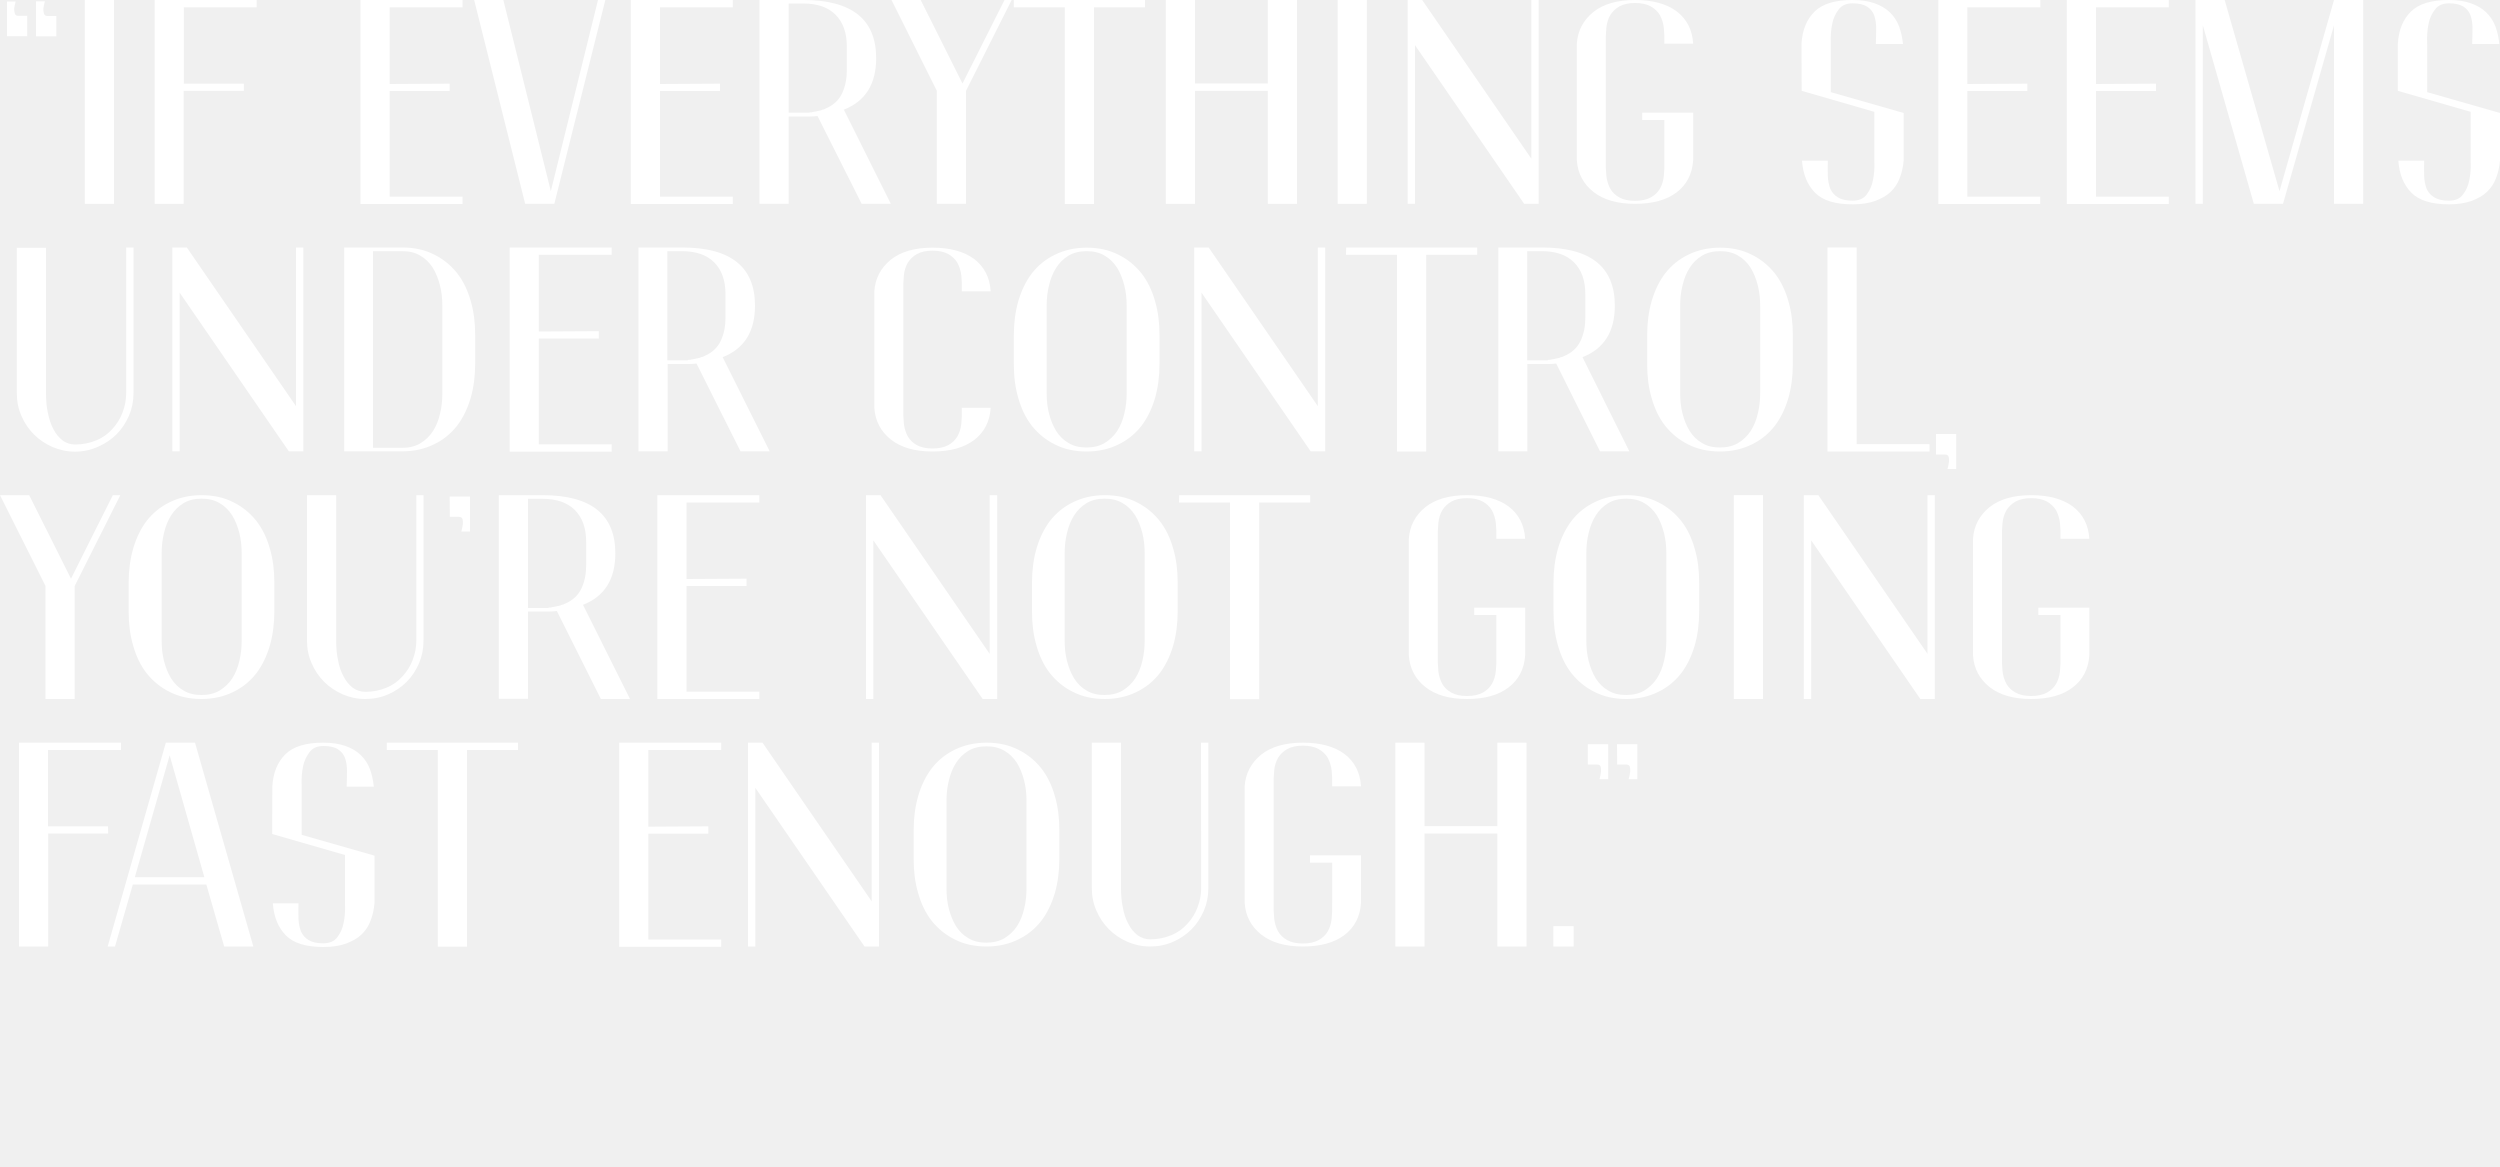
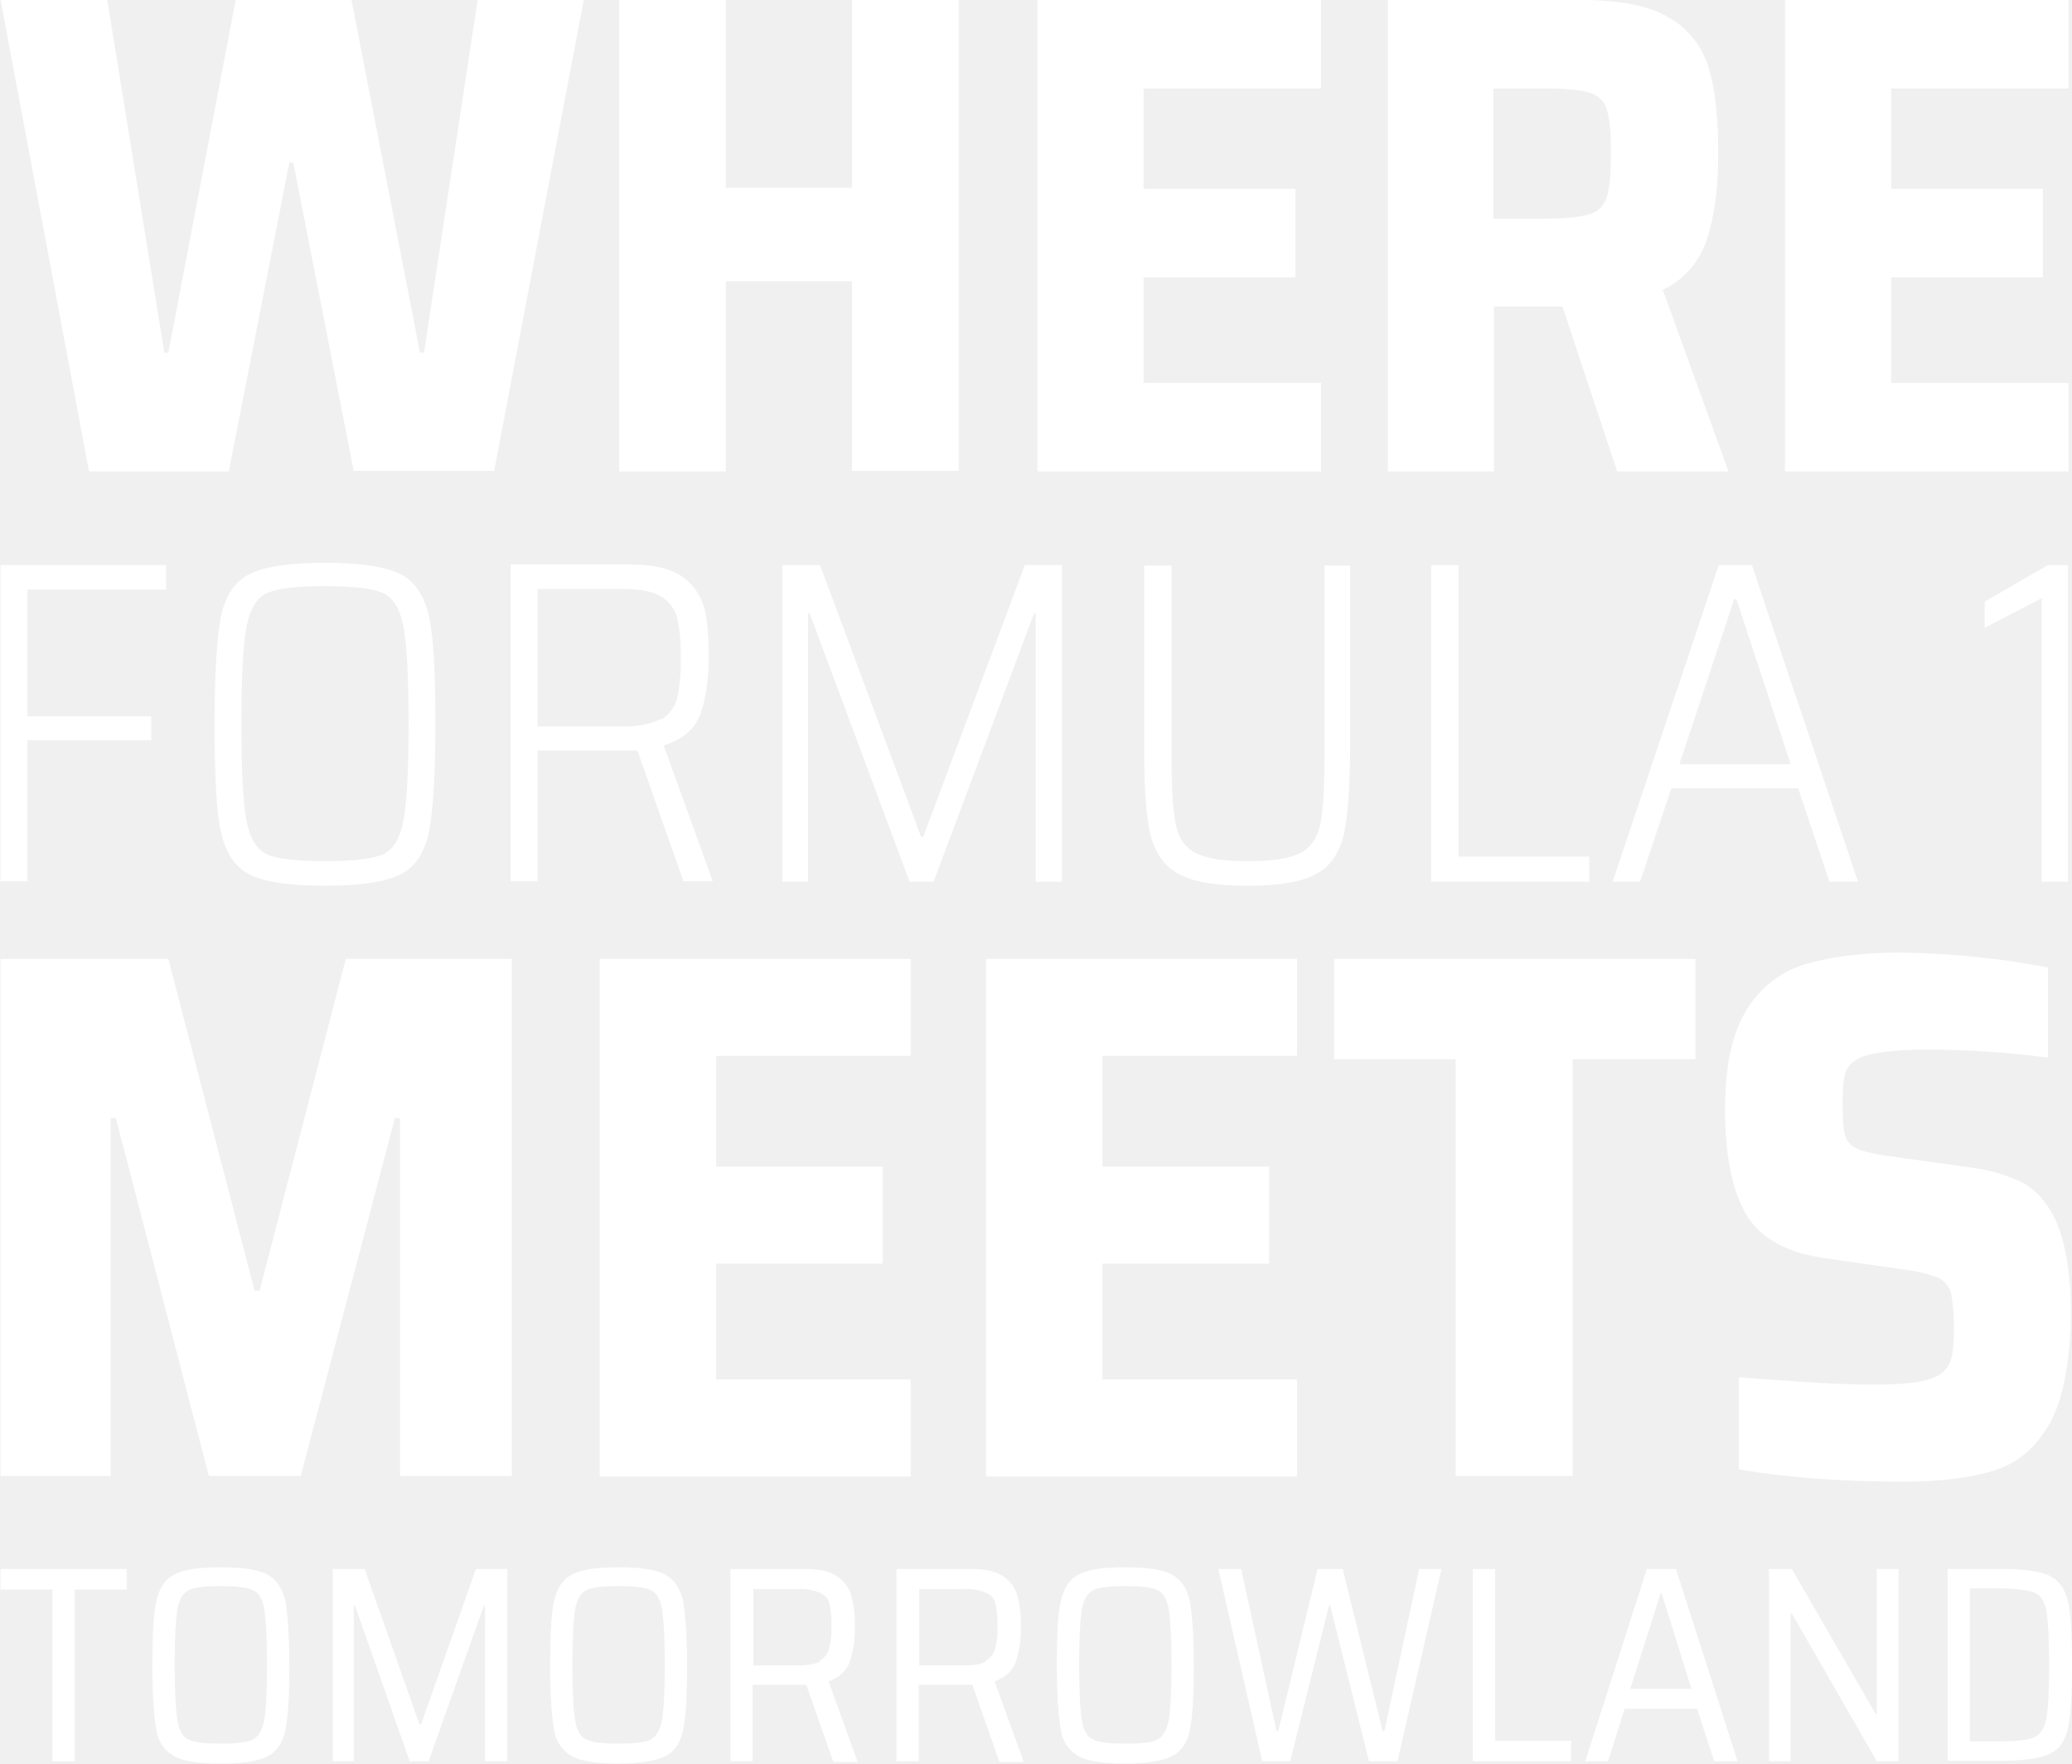
- <svg xmlns="http://www.w3.org/2000/svg" version="1.1" id="Layer_1" x="0px" y="0px" viewBox="0 0 1500 700" style="enable-background:new 0 0 1500 700;" xml:space="preserve">
-   <style type="text/css">
- 	.st0{enable-background:new    ;}
- 	.st1{fill:#FFFFFF;}
- </style>
-   <g>
-     <g class="st0">
-       <path class="st1" d="M4.2,0.9h5.2C9,2.5,8.6,3.9,8.5,5.2c0,1.1,0.1,2.1,0.4,2.9c0.3,1,1,1.4,2.2,1.4h5.2v12.2H4.2V0.9z M26.9,0.9    C26.5,2.5,26.1,4,26,5.3c0,1.1,0.1,2.1,0.4,2.9c0.3,1,1,1.4,2.2,1.4h5.2v12.2H21.6v-21h5.3V0.9z" />
-       <path class="st1" d="M68.4,0v122.3H50.9V0H68.4z" />
-       <path class="st1" d="M146.2,54.5h-36v67.8H92.8V0H154v4.4h-43.7v45.8h36v4.4h-0.1V54.5z" />
-       <path class="st1" d="M233.8,4.4v46l36-0.2v4.4h-36V118h43.7v4.4h-61.2V0h61.2v4.4H233.8z" />
-       <path class="st1" d="M284.5,0H302l28.5,114.7L358.8,0h4.4l-30.6,122.3h-17.5L284.5,0z" />
-       <path class="st1" d="M396,4.4v46l36-0.2v4.4h-36V118h43.7v4.4h-61.2V0h61.2v4.4H396z" />
-       <path class="st1" d="M490.5,69.6c-1.4,0.2-2.8,0.3-4.3,0.3c-1.4,0-2.8,0-4.3,0h-8.7v52.4h-17.5V0H482c29.2,0,43.7,11.7,43.7,34.9    c0,15.5-6.4,25.8-19.4,30.9l28.2,56.5H517L490.5,69.6z M485.5,67.6c0.1,0,0.2,0,0.2-0.1c0.1-0.1,0.1-0.1,0.2-0.1h1.2    c0.1-0.1,0.3-0.2,0.5-0.2c1.4-0.2,2.5-0.4,3.5-0.7h0.3c0.2-0.1,0.5-0.2,0.9-0.2c0.3-0.1,0.7-0.2,0.9-0.4c0.2-0.1,0.5-0.2,0.9-0.2    c0.3-0.1,0.7-0.2,0.9-0.4c4.9-2,8.3-5.1,10.3-9.4s2.8-9,2.8-13.8V28c0-8.4-2.3-14.7-6.8-19.2s-11-6.7-19.4-6.7h-8.7v65.5h8.7h1.7    h0.5H485.5z" />
-       <path class="st1" d="M607,0l-27.4,54.5v67.8h-17.5V54.5L534.9,0h17.5l25.1,50.1L602.7,0H607z" />
-       <path class="st1" d="M608.3,0H687v4.4h-30.6v118h-17.5V4.4h-30.6L608.3,0L608.3,0z" />
-       <path class="st1" d="M760.7,0h17.5v122.3h-17.5V54.5H717v67.8h-17.5V0H717v50.1h43.7V0z" />
-       <path class="st1" d="M820.1,0v122.3h-17.5V0H820.1z" />
-       <path class="st1" d="M923.2,0v122.3h-8.7L849,27.1v95.2h-4.4V0h8.7l65.5,95.2V0H923.2z" />
-       <path class="st1" d="M981,122.3c-10.6,0-18.9-2.4-25-7.2c-6-4.8-9.4-11.1-9.9-19V26.2c0.5-7.8,3.9-14.1,9.9-19    c6-4.8,14.4-7.2,25-7.2s18.9,2.3,25,6.8c6,4.6,9.4,11,9.9,19.4h-17.3c0.1-3.3,0-6.3-0.3-9.4c-0.3-2.9-1.2-5.6-2.4-7.8    c-1.3-2.2-3.2-3.9-5.5-5.2c-2.4-1.3-5.5-2-9.4-2c-3.8,0-6.9,0.7-9.3,2c-2.3,1.3-4.2,3.1-5.5,5.2c-1.3,2.2-2.1,4.8-2.4,7.8    s-0.4,6.1-0.3,9.4v69.9c-0.1,3.3,0,6.3,0.3,9.4c0.3,2.9,1.2,5.6,2.4,7.8c1.3,2.2,3.1,3.9,5.5,5.2c2.3,1.3,5.5,2,9.3,2s7-0.7,9.4-2    s4.3-3.1,5.5-5.2c1.3-2.2,2.1-4.8,2.4-7.8s0.4-6.1,0.3-9.4V72h-13.3v-4.4h30.6v28.5c-0.5,8.3-3.9,14.7-9.9,19.3    C1000,120,991.6,122.3,981,122.3z" />
-       <path class="st1" d="M1080.9,26.2c0.5-8.3,3.2-14.7,7.9-19.3c4.7-4.6,12.2-6.9,22.7-6.9c5.2,0,9.7,0.7,13.3,2    c3.7,1.3,6.7,3.1,9.1,5.4s4.2,5,5.5,8.3c1.2,3.3,2,6.8,2.4,10.7h-16.3c0.1-3.3,0.2-6.3,0.2-9.4c0-2.9-0.4-5.6-1.2-7.8    c-0.8-2.2-2.2-3.9-4.2-5.2s-4.9-2-8.7-2c-3.7,0-6.6,1.2-8.4,3.7c-1.9,2.5-3.2,5.2-3.8,8.3c-0.8,3.6-1.1,7.6-0.9,12.2v29.1    l43.7,12.5v28.4c-0.3,3.8-1.1,7.4-2.4,10.7c-1.2,3.3-3.1,6-5.5,8.3s-5.6,4-9.3,5.4c-3.7,1.3-8.2,2-13.4,2c-10.5,0-18-2.3-22.6-7    s-7.2-11-7.8-19.2h15.5c-0.1,3.3-0.1,6.3,0,9.3c0.1,2.9,0.7,5.5,1.5,7.6c1,2.2,2.4,3.8,4.5,5.1c2.1,1.3,5,2,8.8,2s6.7-1.2,8.5-3.7    c1.9-2.5,3.1-5.2,3.7-8.3c0.8-3.5,1.1-7.4,0.9-11.9V67.1L1081,54.5L1080.9,26.2L1080.9,26.2z" />
-       <path class="st1" d="M1180.4,4.4v46l36-0.2v4.4h-36V118h43.7v4.4H1163V0h61.2v4.4H1180.4z" />
-       <path class="st1" d="M1257.6,4.4v46l36-0.2v4.4h-36V118h43.7v4.4h-61.2V0h61.2v4.4H1257.6z" />
-       <path class="st1" d="M1369.8,122.3h-17.5l-30.6-107.1v107.1h-4.4V0h17.5l32.9,114.7L1400.4,0h17.5v122.3h-17.5V15.2L1369.8,122.3z    " />
-       <path class="st1" d="M1438.7,26.2c0.5-8.3,3.2-14.7,7.9-19.3c4.7-4.6,12.2-6.9,22.7-6.9c5.2,0,9.7,0.7,13.3,2    c3.7,1.3,6.7,3.1,9.1,5.4s4.2,5,5.5,8.3c1.2,3.3,2,6.8,2.4,10.7h-16.3c0.1-3.3,0.2-6.3,0.2-9.4c0-2.9-0.4-5.6-1.2-7.8    c-0.8-2.2-2.2-3.9-4.2-5.2s-4.9-2-8.7-2c-3.7,0-6.6,1.2-8.4,3.7c-1.9,2.5-3.2,5.2-3.8,8.3c-0.8,3.6-1.1,7.6-0.9,12.2v29.1    l43.7,12.5v28.4c-0.3,3.8-1.1,7.4-2.4,10.7c-1.2,3.3-3.1,6-5.5,8.3s-5.6,4-9.3,5.4c-3.7,1.3-8.2,2-13.4,2c-10.5,0-18-2.3-22.6-7    s-7.2-11-7.8-19.2h15.5c-0.1,3.3-0.1,6.3,0,9.3c0.1,2.9,0.7,5.5,1.5,7.6c1,2.2,2.4,3.8,4.5,5.1c2.1,1.3,5,2,8.8,2s6.7-1.2,8.5-3.7    c1.9-2.5,3.1-5.2,3.7-8.3c0.8-3.5,1.1-7.4,0.9-11.9V67.1l-43.7-12.6L1438.7,26.2L1438.7,26.2z" />
+ <svg xmlns="http://www.w3.org/2000/svg" id="Group_19" data-name="Group 19" width="745.1" height="634.084" viewBox="0 0 745.1 634.084">
+   <defs>
+     <clipPath id="clip-path">
+       <rect id="Rectangle_57" data-name="Rectangle 57" width="745.1" height="634.084" fill="#fff" />
+     </clipPath>
+   </defs>
+   <path id="Path_51" data-name="Path 51" d="M.1,274.9v7.387H18.774v61.769h8.005V282.287H45.45V274.9Z" transform="translate(0.105 289.209)" fill="#fff" />
+   <g id="Group_12" data-name="Group 12">
+     <g id="Group_11" data-name="Group 11" clip-path="url(#clip-path)">
+       <path id="Path_52" data-name="Path 52" d="M34.5,342.523a12.854,12.854,0,0,1-6.361-9.439c-.821-4.515-1.436-12.312-1.436-23.188s.41-18.674,1.436-23.188,3.078-7.8,6.361-9.439c3.283-1.847,9.029-2.668,16.827-2.668s13.544.821,16.827,2.668,5.335,4.925,6.361,9.439c.821,4.515,1.436,12.312,1.436,23.188s-.41,18.674-1.436,23.188c-.821,4.514-3.078,7.8-6.361,9.439-3.283,1.847-9.029,2.668-16.827,2.668s-13.544-.821-16.827-2.668m28.318-5.951c2.052-1.026,3.283-3.283,4.1-6.772.616-3.694,1.026-10.26,1.026-20.11s-.41-16.416-1.026-20.11-2.052-5.951-4.1-6.772c-2.052-1.026-5.746-1.436-11.491-1.436s-9.439.41-11.492,1.436-3.488,3.283-4.1,6.772c-.616,3.694-1.026,10.26-1.026,20.11s.41,16.416,1.026,20.11,2.052,5.951,4.1,6.772c2.052,1.026,5.951,1.436,11.492,1.436s9.439-.41,11.491-1.436" transform="translate(28.09 288.894)" fill="#fff" />
+       <path id="Path_53" data-name="Path 53" d="M113.09,344.054V288.033h-.41l-19.9,56.021H86L66.3,288.033h-.41v56.021H58.3V274.9H69.792l19.7,55.816h.616l19.7-55.816h11.286v69.154h-8Z" transform="translate(61.335 289.209)" fill="#fff" />
+       <path id="Path_54" data-name="Path 54" d="M104.2,342.523a12.854,12.854,0,0,1-6.361-9.439c-.821-4.515-1.436-12.312-1.436-23.188s.41-18.674,1.436-23.188,3.078-7.8,6.361-9.439c3.283-1.847,9.029-2.668,16.827-2.668s13.544.821,16.827,2.668,5.335,4.925,6.361,9.439c.821,4.515,1.436,12.312,1.436,23.188s-.41,18.674-1.436,23.188c-.821,4.514-3.078,7.8-6.361,9.439s-9.029,2.668-16.827,2.668-13.544-.821-16.827-2.668m28.318-5.951c2.052-1.026,3.283-3.283,4.1-6.772.616-3.694,1.026-10.26,1.026-20.11s-.41-16.416-1.026-20.11-2.052-5.951-4.1-6.772c-2.052-1.026-5.746-1.436-11.491-1.436s-9.439.41-11.492,1.436-3.488,3.283-4.1,6.772c-.616,3.694-1.026,10.26-1.026,20.11s.41,16.416,1.026,20.11,2.052,5.951,4.1,6.772c2.052,1.026,5.951,1.436,11.492,1.436s9.439-.41,11.491-1.436" transform="translate(101.418 288.894)" fill="#fff" />
+       <path id="Path_55" data-name="Path 55" d="M164.937,344.054l-9.645-27.5H136v27.5h-8V274.9h26.677c5.13,0,9.029.821,11.7,2.668a12.315,12.315,0,0,1,5.13,6.977,41.909,41.909,0,0,1,1.231,11.286,37.447,37.447,0,0,1-1.847,12.518c-1.231,3.283-3.694,5.54-7.593,6.977l10.465,28.934h-8.619Zm-4.925-36.116a7.228,7.228,0,0,0,3.488-4.309,27.222,27.222,0,0,0,.821-8,39.332,39.332,0,0,0-.616-8,6.047,6.047,0,0,0-3.283-4.1,18.122,18.122,0,0,0-7.8-1.436H136.208v27.5h15.8c3.694,0,6.361-.41,8.208-1.436Z" transform="translate(134.663 289.209)" fill="#fff" />
+       <path id="Path_56" data-name="Path 56" d="M194.037,344.054l-9.645-27.5H165.1v27.5h-8V274.9h26.677c5.13,0,9.029.821,11.7,2.668a12.316,12.316,0,0,1,5.13,6.977,41.91,41.91,0,0,1,1.231,11.286,37.448,37.448,0,0,1-1.847,12.518c-1.231,3.283-3.694,5.54-7.593,6.977l10.465,28.934h-8.619Zm-4.925-36.116a7.228,7.228,0,0,0,3.488-4.309,27.222,27.222,0,0,0,.821-8,39.337,39.337,0,0,0-.616-8,6.047,6.047,0,0,0-3.283-4.1,18.122,18.122,0,0,0-7.8-1.436H165.308v27.5h15.8c3.694,0,6.361-.41,8.208-1.436Z" transform="translate(165.277 289.209)" fill="#fff" />
+       <path id="Path_57" data-name="Path 57" d="M193,342.523a12.854,12.854,0,0,1-6.361-9.439c-.821-4.515-1.436-12.312-1.436-23.188s.41-18.674,1.436-23.188,3.078-7.8,6.361-9.439c3.283-1.847,9.029-2.668,16.827-2.668s13.544.821,16.827,2.668,5.335,4.925,6.361,9.439c.821,4.515,1.436,12.312,1.436,23.188s-.41,18.674-1.436,23.188c-.821,4.514-3.078,7.8-6.361,9.439s-9.029,2.668-16.827,2.668-13.544-.821-16.827-2.668m28.318-5.951c2.052-1.026,3.283-3.283,4.1-6.772.616-3.694,1.026-10.26,1.026-20.11s-.41-16.416-1.026-20.11-2.052-5.951-4.1-6.772c-2.052-1.026-5.746-1.436-11.492-1.436s-9.439.41-11.491,1.436-3.489,3.283-4.1,6.772c-.616,3.694-1.026,10.26-1.026,20.11s.41,16.416,1.026,20.11,2.052,5.951,4.1,6.772c2.052,1.026,5.951,1.436,11.491,1.436s9.439-.41,11.492-1.436" transform="translate(194.84 288.894)" fill="#fff" />
+       <path id="Path_58" data-name="Path 58" d="M267.674,344.054,253.72,288.033h-.41l-13.954,56.021H229.3L213.5,274.9h8.208l12.723,58.278h.616L249.206,274.9h9.029L272.6,333.178h.616L285.732,274.9h8l-15.8,69.154h-10.26Z" transform="translate(224.613 289.209)" fill="#fff" />
+       <path id="Path_59" data-name="Path 59" d="M258.1,344.054V274.9h8v61.767H293.4v7.387Z" transform="translate(271.535 289.209)" fill="#fff" />
+       <path id="Path_60" data-name="Path 60" d="M324.176,344.054l-6.156-18.879H291.959l-5.951,18.879H277.8L299.962,274.9h10.465l22.162,69.154ZM305.3,283.724h-.41l-10.876,34.269h21.957Z" transform="translate(292.26 289.209)" fill="#fff" />
+       <path id="Path_61" data-name="Path 61" d="M348.784,344.054l-30.576-53.148h-.41v53.148H310V274.9h8.208l30.165,52.122h.41V274.9h7.8v69.154Z" transform="translate(326.136 289.209)" fill="#fff" />
+       <path id="Path_62" data-name="Path 62" d="M341.3,275.005h19.289c8.208,0,14.159.821,17.442,2.462s5.541,4.72,6.567,9.234,1.436,12.107,1.436,22.778-.41,18.263-1.436,22.778-3.078,7.593-6.567,9.234-9.234,2.462-17.442,2.462H341.3V275.005Zm18.263,61.972c6.361,0,10.671-.41,12.723-1.436,2.257-.821,3.694-3.078,4.515-6.567.616-3.488,1.026-10.055,1.026-19.494s-.41-16.006-1.026-19.495-2.257-5.746-4.515-6.567-6.566-1.436-12.723-1.436H349.3v55Z" transform="translate(359.065 289.104)" fill="#fff" />
    </g>
-     <g class="st0">
-       <path class="st1" d="M75.7,148.5h4.4v87.4c0,4.8-0.9,9.3-2.7,13.5c-1.9,4.3-4.3,8-7.4,11.1c-3.2,3.2-6.9,5.7-11.1,7.5    c-4.4,2-9,3-13.9,3c-4.8,0-9.3-1-13.5-2.8c-4.3-1.9-8-4.4-11.1-7.5c-3.2-3.2-5.7-6.9-7.5-11.1c-1.9-4.3-2.8-8.7-2.8-13.5v-87.4    h17.5v87.4c0,3.9,0.3,7.8,1.1,11.5c0.8,3.7,1.7,6.9,3.3,9.8c1.4,2.8,3.3,5.1,5.5,6.8s4.8,2.5,7.6,2.5c4.7,0,8.8-0.9,12.7-2.5    s7-3.9,9.6-6.8c2.6-2.8,4.7-6.1,6.1-9.8s2.2-7.5,2.2-11.5v-87.4l0,0V148.5z" />
-       <path class="st1" d="M182,148.5v122.3h-8.7l-65.5-95.2v95.2h-4.4V148.5h8.7l65.5,95.2v-95.2H182z" />
-       <path class="st1" d="M241.4,148.5c7.2,0,13.5,1.4,19,4.2c5.5,2.7,10,6.4,13.8,11.1c3.7,4.7,6.4,10.3,8.2,16.7    c1.9,6.4,2.7,13.2,2.7,20.4v17.5c0,7.2-0.9,14.1-2.7,20.4c-1.9,6.4-4.6,12-8.2,16.7c-3.7,4.7-8.2,8.4-13.8,11.1    c-5.5,2.7-11.8,4.2-19,4.2h-34.9V148.5H241.4z M265.4,183.5c0-4.2-0.4-8.3-1.4-12.2s-2.4-7.5-4.3-10.6c-2-3.1-4.5-5.6-7.5-7.3    c-3.1-1.9-6.8-2.7-10.9-2.7h-17.5v118h17.5c4.2,0,7.9-0.9,10.9-2.7s5.6-4.3,7.5-7.2c2-3.1,3.4-6.6,4.3-10.5    c1-3.9,1.4-8.1,1.4-12.2V183.5z" />
-       <path class="st1" d="M323.3,152.9v46l36-0.2v4.4h-36v63.5H367v4.4h-61.2V148.5H367v4.4H323.3z" />
-       <path class="st1" d="M417.9,218.1c-1.4,0.2-2.8,0.3-4.3,0.3c-1.4,0-2.8,0-4.3,0h-8.7v52.4h-17.5V148.5h26.2    c29.2,0,43.7,11.7,43.7,34.9c0,15.5-6.4,25.8-19.4,30.9l28.2,56.5h-17.5L417.9,218.1z M412.7,216.1c0.1,0,0.2,0,0.2-0.1    c0.1-0.1,0.1-0.1,0.2-0.1h1.2c0.1-0.1,0.3-0.2,0.5-0.2c1.4-0.2,2.5-0.4,3.5-0.7h0.3c0.2-0.1,0.5-0.2,0.9-0.2    c0.3-0.1,0.7-0.2,0.9-0.4c0.2-0.1,0.5-0.2,0.9-0.2c0.3-0.1,0.7-0.2,0.9-0.4c4.9-2,8.3-5.1,10.3-9.4c2-4.3,2.8-9,2.8-13.8v-14    c0-8.4-2.3-14.7-6.8-19.2s-11-6.7-19.4-6.7h-8.7v65.5h8.7h1.7h0.5h1.3v-0.1H412.7z" />
-       <path class="st1" d="M559.5,270.9c-10.6,0-18.9-2.4-25-7.2c-6-4.8-9.4-11.1-9.9-19v-69.9c0.5-7.8,3.9-14.1,9.9-19    c6-4.8,14.4-7.2,25-7.2s18.9,2.3,25,6.8c6,4.6,9.4,11,9.9,19.4h-17.3c0.1-3.3,0-6.3-0.3-9.4c-0.3-2.9-1.2-5.6-2.4-7.8    c-1.3-2.2-3.2-3.9-5.5-5.2c-2.4-1.3-5.5-2-9.4-2c-3.8,0-6.9,0.7-9.3,2c-2.3,1.3-4.2,3.1-5.5,5.2c-1.3,2.2-2.1,4.8-2.4,7.8    c-0.3,2.9-0.4,6.1-0.3,9.4v69.9c-0.1,3.3,0,6.3,0.3,9.4c0.3,2.9,1.2,5.6,2.4,7.8c1.3,2.2,3.1,3.9,5.5,5.2c2.3,1.3,5.5,2,9.3,2    s7-0.7,9.4-2s4.3-3.1,5.5-5.2c1.3-2.2,2.1-4.8,2.4-7.8c0.3-2.9,0.4-6.1,0.3-9.4h17.3c-0.5,8.3-3.9,14.7-9.9,19.3    C578.4,268.6,570.1,270.9,559.5,270.9z" />
-       <path class="st1" d="M608.3,201c0-7.2,0.9-14.1,2.7-20.4c1.9-6.4,4.6-12,8.2-16.7c3.7-4.7,8.2-8.4,13.8-11.1    c5.5-2.7,11.8-4.2,19-4.2s13.5,1.4,19,4.2c5.5,2.7,10,6.4,13.8,11.1c3.7,4.7,6.4,10.3,8.2,16.7c1.9,6.4,2.7,13.2,2.7,20.4v17.5    c0,7.2-0.9,14.1-2.7,20.4c-1.9,6.4-4.6,12-8.2,16.7c-3.7,4.7-8.2,8.4-13.8,11.1c-5.5,2.7-11.8,4.2-19,4.2s-13.5-1.4-19-4.2    c-5.5-2.7-10-6.4-13.8-11.1c-3.7-4.7-6.4-10.3-8.2-16.7c-1.9-6.4-2.7-13.2-2.7-20.4V201z M628,235.9c0,4.2,0.4,8.3,1.4,12.2    s2.4,7.4,4.3,10.5c2,3.1,4.4,5.5,7.4,7.2c3.1,1.9,6.7,2.7,10.8,2.7s7.9-0.9,10.9-2.7s5.6-4.3,7.5-7.2c2-3.1,3.4-6.6,4.3-10.5    c1-3.9,1.4-8.1,1.4-12.2v-52.4c0-4.2-0.4-8.3-1.4-12.2s-2.4-7.5-4.3-10.6c-2-3.1-4.5-5.6-7.5-7.3c-3.1-1.9-6.8-2.7-10.9-2.7    s-7.8,0.9-10.8,2.7c-3.1,1.9-5.5,4.3-7.4,7.3c-2,3.1-3.4,6.7-4.3,10.6c-1,3.9-1.4,8.1-1.4,12.2V235.9z" />
-       <path class="st1" d="M795.1,148.5v122.3h-8.7l-65.5-95.2v95.2h-4.4V148.5h8.7l65.5,95.2v-95.2H795.1z" />
-       <path class="st1" d="M807.7,148.5h78.6v4.4h-30.6v118h-17.5v-118h-30.6L807.7,148.5L807.7,148.5z" />
-       <path class="st1" d="M933.7,218.1c-1.4,0.2-2.8,0.3-4.3,0.3s-2.8,0-4.3,0h-8.7v52.4H899V148.5h26.2c29.2,0,43.7,11.7,43.7,34.9    c0,15.5-6.4,25.8-19.4,30.9l28.1,56.5H960L933.7,218.1z M928.6,216.1c0.1,0,0.2,0,0.2-0.1c0.1-0.1,0.1-0.1,0.2-0.1h1.2    c0.1-0.1,0.3-0.2,0.5-0.2c1.4-0.2,2.5-0.4,3.5-0.7h0.3c0.2-0.1,0.5-0.2,0.9-0.2c0.3-0.1,0.7-0.2,0.9-0.4c0.2-0.1,0.5-0.2,0.9-0.2    c0.3-0.1,0.7-0.2,0.9-0.4c4.9-2,8.3-5.1,10.3-9.4c2-4.3,2.8-9,2.8-13.8v-14c0-8.4-2.3-14.7-6.8-19.2s-11-6.7-19.4-6.7h-8.7v65.5    h8.7h1.7h0.5h1.3L928.6,216.1L928.6,216.1z" />
-       <path class="st1" d="M988.3,201c0-7.2,0.9-14.1,2.7-20.4c1.9-6.4,4.6-12,8.2-16.7c3.7-4.7,8.2-8.4,13.8-11.1    c5.5-2.7,11.8-4.2,19-4.2s13.5,1.4,19,4.2c5.5,2.7,10,6.4,13.8,11.1c3.7,4.7,6.4,10.3,8.2,16.7c1.9,6.4,2.7,13.2,2.7,20.4v17.5    c0,7.2-0.9,14.1-2.7,20.4c-1.9,6.4-4.6,12-8.2,16.7c-3.7,4.7-8.2,8.4-13.8,11.1c-5.5,2.7-11.8,4.2-19,4.2s-13.5-1.4-19-4.2    c-5.5-2.7-10-6.4-13.8-11.1c-3.7-4.7-6.4-10.3-8.2-16.7c-1.9-6.4-2.7-13.2-2.7-20.4V201z M1008.1,235.9c0,4.2,0.4,8.3,1.4,12.2    s2.4,7.4,4.3,10.5c2,3.1,4.4,5.5,7.4,7.2c3.1,1.9,6.7,2.7,10.8,2.7s7.9-0.9,10.9-2.7s5.6-4.3,7.5-7.2c2-3.1,3.4-6.6,4.3-10.5    c1-3.9,1.4-8.1,1.4-12.2v-52.4c0-4.2-0.4-8.3-1.4-12.2s-2.4-7.5-4.3-10.6c-2-3.1-4.5-5.6-7.5-7.3c-3.1-1.9-6.8-2.7-10.9-2.7    s-7.8,0.9-10.8,2.7c-3.1,1.9-5.5,4.3-7.4,7.3c-2,3.1-3.4,6.7-4.3,10.6c-1,3.9-1.4,8.1-1.4,12.2V235.9z" />
-       <path class="st1" d="M1096.5,270.9V148.5h17.5v118h43.7v4.4H1096.5z" />
-       <path class="st1" d="M1161.5,260.4h12.2v21h-5.2c0.4-1.6,0.8-3.1,0.9-4.4c0.1-1.1,0-2.1-0.2-2.9c-0.3-1-1.1-1.4-2.4-1.4h-5.2    v-12.3H1161.5z" />
+   </g>
+   <path id="Path_63" data-name="Path 63" d="M124.249,168,93.265,287.224H91.418L60.43,168H.1V353.916H39.706V225.252h1.847L75,353.916H108.04L141.9,225.252h1.847V353.916h40.222V168Z" transform="translate(0.105 176.744)" fill="#fff" />
+   <path id="Path_64" data-name="Path 64" d="M105.1,353.916V168H216.937v34.885H146.962v39.81h59.92V277.58h-59.92v41.657h69.975v34.885H105.1Z" transform="translate(110.571 176.745)" fill="#fff" />
+   <path id="Path_65" data-name="Path 65" d="M172.8,353.916V168H284.637v34.885H214.662v39.81h59.92V277.58h-59.92v41.657h69.975v34.885H172.8Z" transform="translate(181.795 176.745)" fill="#fff" />
+   <path id="Path_66" data-name="Path 66" d="M277.509,353.916v-149.8H233.8V168H363.695v36.116H319.576v149.8Z" transform="translate(245.97 176.745)" fill="#fff" />
+   <g id="Group_14" data-name="Group 14">
+     <g id="Group_13" data-name="Group 13" clip-path="url(#clip-path)">
+       <path id="Path_67" data-name="Path 67" d="M307.225,352.611V319.573c22.367,1.847,38.168,2.668,47.608,2.668s13.133-.41,17.237-1.026c4.1-.821,7.182-2.052,8.824-3.694a11.129,11.129,0,0,0,3.078-5.951,61.9,61.9,0,0,0,.616-10.055,65.712,65.712,0,0,0-1.026-12.312,8.961,8.961,0,0,0-4.514-5.335,47.936,47.936,0,0,0-11.492-2.873l-29.96-4.309c-13.749-2.052-22.983-7.387-27.908-16.006s-7.387-21.136-7.387-37.347,2.668-27.7,7.8-35.911A36.968,36.968,0,0,1,331.439,171c9.029-2.668,20.52-4.1,34.269-4.1a307.633,307.633,0,0,1,52.738,5.335v32.422a344.512,344.512,0,0,0-43.3-2.873c-12.723,0-21.957,1.231-25.651,3.694a8.2,8.2,0,0,0-4.1,5.335c-.616,2.257-.821,5.746-.821,10.465s.205,8.824.821,11.081a7.247,7.247,0,0,0,3.694,4.72c1.847,1.026,5.13,1.847,9.85,2.668l32.217,4.515a58.685,58.685,0,0,1,18.058,5.335q7.08,3.694,11.7,12.928c3.694,8,5.746,19.289,5.746,34.064s-2.462,30.37-7.387,39.194-11.491,14.57-19.9,17.237-19.289,4.1-32.833,4.1c-22.573,0-42.477-1.436-59.715-4.515Z" transform="translate(318.035 175.587)" fill="#fff" />
    </g>
-     <g class="st0">
-       <path class="st1" d="M72.2,297.1l-27.4,54.5v67.8H27.3v-67.8L0,297.1h17.5l25.1,50.1l25.1-50.1H72.2z" />
-       <path class="st1" d="M77.2,349.5c0-7.2,0.9-14.1,2.7-20.4c1.9-6.4,4.6-12,8.2-16.7c3.7-4.7,8.2-8.4,13.8-11.1    c5.5-2.7,11.8-4.2,19-4.2s13.5,1.4,19,4.2c5.5,2.7,10,6.4,13.8,11.1c3.7,4.7,6.4,10.3,8.2,16.7c1.9,6.4,2.7,13.2,2.7,20.4V367    c0,7.2-0.9,14.1-2.7,20.4c-1.9,6.4-4.6,12-8.2,16.7c-3.7,4.7-8.2,8.4-13.8,11.1c-5.5,2.7-11.8,4.2-19,4.2s-13.5-1.4-19-4.2    c-5.5-2.7-10-6.4-13.8-11.1c-3.7-4.7-6.4-10.3-8.2-16.7c-1.9-6.4-2.7-13.2-2.7-20.4V349.5z M97,384.4c0,4.2,0.4,8.3,1.4,12.2    s2.4,7.4,4.3,10.5c2,3.1,4.4,5.5,7.4,7.2c3.1,1.9,6.7,2.7,10.8,2.7c4.2,0,7.9-0.9,10.9-2.7c3.1-1.9,5.6-4.3,7.5-7.2    c2-3.1,3.4-6.6,4.3-10.5c1-3.9,1.4-8.1,1.4-12.2V332c0-4.2-0.4-8.3-1.4-12.2c-1-3.9-2.4-7.5-4.3-10.6c-2-3.1-4.5-5.6-7.5-7.3    c-3.1-1.9-6.8-2.7-10.9-2.7c-4.2,0-7.8,0.9-10.8,2.7c-3.1,1.9-5.5,4.3-7.4,7.3c-2,3.1-3.4,6.7-4.3,10.6c-1,3.9-1.4,8.1-1.4,12.2    C97,332,97,384.4,97,384.4z" />
-       <path class="st1" d="M249.7,297.1h4.4v87.4c0,4.8-0.9,9.3-2.7,13.5s-4.3,8-7.4,11.1c-3.2,3.2-6.9,5.7-11.1,7.5    c-4.3,1.9-8.8,2.8-13.8,2.8c-4.8,0-9.3-1-13.5-2.8c-4.3-1.9-8-4.4-11.1-7.5c-3.2-3.2-5.7-6.9-7.5-11.1c-1.9-4.3-2.8-8.7-2.8-13.5    v-87.4h17.5v87.4c0,3.9,0.3,7.8,1.1,11.5c0.7,3.7,1.7,6.9,3.3,9.8c1.4,2.8,3.3,5.1,5.5,6.8c2.2,1.6,4.8,2.5,7.6,2.5    c4.7,0,8.8-0.9,12.7-2.5s7-3.9,9.6-6.8c2.6-2.8,4.7-6.1,6.1-9.8c1.4-3.7,2.2-7.5,2.2-11.5v-87.4H249.7z" />
-       <path class="st1" d="M269.8,297.9H282v21h-5.2c0.4-1.6,0.8-3.1,0.9-4.4c0.1-1.2,0-2.2-0.2-3.1c-0.3-0.9-1.1-1.3-2.4-1.3h-5.2    L269.8,297.9L269.8,297.9z" />
-       <path class="st1" d="M334.1,366.6c-1.4,0.2-2.8,0.3-4.3,0.3s-2.8,0-4.3,0h-8.7v52.4h-17.5V297.1h26.2c29.2,0,43.7,11.7,43.7,34.9    c0,15.5-6.4,25.8-19.4,30.9l28.2,56.5h-17.5L334.1,366.6z M329.1,364.7c0.1,0,0.2,0,0.2-0.1c0.1-0.1,0.1-0.1,0.2-0.1h1.2    c0.1-0.1,0.3-0.2,0.5-0.2c1.4-0.2,2.5-0.4,3.5-0.7h0.3c0.2-0.1,0.5-0.2,0.9-0.2c0.3-0.1,0.7-0.2,0.9-0.4c0.2-0.1,0.5-0.2,0.9-0.2    c0.3-0.1,0.7-0.2,0.9-0.4c4.9-2,8.3-5.1,10.3-9.4s2.8-9,2.8-13.8v-14c0-8.4-2.3-14.7-6.8-19.2s-11-6.7-19.4-6.7h-8.7v65.5h8.7h1.7    h0.5h1.3v-0.1H329.1z" />
-       <path class="st1" d="M411.9,301.4v46l36-0.2v4.4h-36V415h43.7v4.4h-61.2V297.1h61.2v4.4h-43.7V301.4z" />
-       <path class="st1" d="M598.3,297.1v122.3h-8.7L524,324.2v95.2h-4.4V297.1h8.7l65.5,95.2v-95.2L598.3,297.1L598.3,297.1z" />
-       <path class="st1" d="M619.2,349.5c0-7.2,0.9-14.1,2.7-20.4c1.9-6.4,4.6-12,8.2-16.7c3.7-4.7,8.2-8.4,13.8-11.1    c5.5-2.7,11.8-4.2,19-4.2s13.5,1.4,19,4.2c5.5,2.7,10,6.4,13.8,11.1c3.7,4.7,6.4,10.3,8.2,16.7c1.9,6.4,2.7,13.2,2.7,20.4V367    c0,7.2-0.9,14.1-2.7,20.4c-1.9,6.4-4.6,12-8.2,16.7c-3.7,4.7-8.2,8.4-13.8,11.1c-5.5,2.7-11.8,4.2-19,4.2s-13.5-1.4-19-4.2    c-5.5-2.7-10-6.4-13.8-11.1c-3.7-4.7-6.4-10.3-8.2-16.7c-1.9-6.4-2.7-13.2-2.7-20.4V349.5z M638.8,384.4c0,4.2,0.4,8.3,1.4,12.2    c1,3.9,2.4,7.4,4.3,10.5c2,3.1,4.4,5.5,7.4,7.2c3.1,1.9,6.7,2.7,10.8,2.7s7.9-0.9,10.9-2.7c3.1-1.9,5.6-4.3,7.5-7.2    c2-3.1,3.4-6.6,4.3-10.5c1-3.9,1.4-8.1,1.4-12.2V332c0-4.2-0.4-8.3-1.4-12.2c-1-3.9-2.4-7.5-4.3-10.6c-2-3.1-4.5-5.6-7.5-7.3    c-3.1-1.9-6.8-2.7-10.9-2.7s-7.8,0.9-10.8,2.7c-3.1,1.9-5.5,4.3-7.4,7.3c-2,3.1-3.4,6.7-4.3,10.6c-1,3.9-1.4,8.1-1.4,12.2V384.4z" />
-       <path class="st1" d="M707.5,297.1h78.6v4.4h-30.6v118H738v-118h-30.6L707.5,297.1L707.5,297.1z" />
-       <path class="st1" d="M880.2,419.4c-10.6,0-18.9-2.4-25-7.2c-6-4.8-9.4-11.1-9.9-19v-69.9c0.5-7.8,3.9-14.1,9.9-19    c6-4.8,14.4-7.2,25-7.2s18.9,2.3,25,6.8c6,4.6,9.4,11,9.9,19.4h-17.3c0.1-3.3,0-6.3-0.3-9.4c-0.3-2.9-1.2-5.6-2.4-7.8    c-1.3-2.2-3.2-3.9-5.5-5.2c-2.4-1.3-5.5-2-9.4-2c-3.8,0-6.9,0.7-9.3,2c-2.3,1.3-4.2,3.1-5.5,5.2c-1.3,2.2-2.1,4.8-2.4,7.8    c-0.3,2.9-0.4,6.1-0.3,9.4v69.9c-0.1,3.3,0,6.3,0.3,9.4c0.3,2.9,1.2,5.6,2.4,7.8c1.3,2.2,3.1,3.9,5.5,5.2c2.3,1.3,5.5,2,9.3,2    s7-0.7,9.4-2s4.3-3.1,5.5-5.2c1.3-2.2,2.1-4.8,2.4-7.8c0.3-2.9,0.4-6.1,0.3-9.4V369h-13.3v-4.4h30.6v28.5    c-0.5,8.3-3.9,14.7-9.9,19.3C899.1,417.1,890.8,419.4,880.2,419.4z" />
-       <path class="st1" d="M932.1,349.5c0-7.2,0.9-14.1,2.7-20.4c1.9-6.4,4.6-12,8.2-16.7c3.7-4.7,8.2-8.4,13.8-11.1    c5.5-2.7,11.8-4.2,19-4.2s13.5,1.4,19,4.2c5.5,2.7,10,6.4,13.8,11.1c3.7,4.7,6.4,10.3,8.2,16.7c1.9,6.4,2.7,13.2,2.7,20.4V367    c0,7.2-0.9,14.1-2.7,20.4c-1.9,6.4-4.6,12-8.2,16.7c-3.7,4.7-8.2,8.4-13.8,11.1c-5.5,2.7-11.8,4.2-19,4.2s-13.5-1.4-19-4.2    c-5.5-2.7-10-6.4-13.8-11.1c-3.7-4.7-6.4-10.3-8.2-16.7c-1.9-6.4-2.7-13.2-2.7-20.4V349.5z M951.8,384.4c0,4.2,0.4,8.3,1.4,12.2    c1,3.9,2.4,7.4,4.3,10.5c2,3.1,4.4,5.5,7.4,7.2c3.1,1.9,6.7,2.7,10.8,2.7c4.2,0,7.9-0.9,10.9-2.7c3.1-1.9,5.6-4.3,7.5-7.2    c2-3.1,3.4-6.6,4.3-10.5c1-3.9,1.4-8.1,1.4-12.2V332c0-4.2-0.4-8.3-1.4-12.2s-2.4-7.5-4.3-10.6c-2-3.1-4.5-5.6-7.5-7.3    c-3.1-1.9-6.8-2.7-10.9-2.7s-7.8,0.9-10.8,2.7c-3.1,1.9-5.5,4.3-7.4,7.3c-2,3.1-3.4,6.7-4.3,10.6c-1,3.9-1.4,8.1-1.4,12.2V384.4z" />
-       <path class="st1" d="M1057.8,297.1v122.3h-17.5V297.1H1057.8z" />
-       <path class="st1" d="M1160.9,297.1v122.3h-8.7l-65.5-95.2v95.2h-4.4V297.1h8.7l65.5,95.2v-95.2L1160.9,297.1L1160.9,297.1z" />
-       <path class="st1" d="M1218.7,419.4c-10.6,0-18.9-2.4-25-7.2c-6-4.8-9.4-11.1-9.9-19v-69.9c0.5-7.8,3.9-14.1,9.9-19    c6-4.8,14.4-7.2,25-7.2s18.9,2.3,25,6.8c6,4.6,9.4,11,9.9,19.4h-17.3c0.1-3.3,0-6.3-0.3-9.4c-0.3-2.9-1.2-5.6-2.4-7.8    c-1.3-2.2-3.2-3.9-5.5-5.2c-2.4-1.3-5.5-2-9.4-2c-3.8,0-6.9,0.7-9.3,2c-2.3,1.3-4.2,3.1-5.5,5.2c-1.3,2.2-2.1,4.8-2.4,7.8    c-0.3,2.9-0.4,6.1-0.3,9.4v69.9c-0.1,3.3,0,6.3,0.3,9.4c0.3,2.9,1.2,5.6,2.4,7.8c1.3,2.2,3.1,3.9,5.5,5.2c2.3,1.3,5.5,2,9.3,2    s7-0.7,9.4-2s4.3-3.1,5.5-5.2c1.3-2.2,2.1-4.8,2.4-7.8c0.3-2.9,0.4-6.1,0.3-9.4V369H1223v-4.4h30.6v28.5    c-0.5,8.3-3.9,14.7-9.9,19.3C1237.7,417.1,1229.2,419.4,1218.7,419.4z" />
+   </g>
+   <path id="Path_68" data-name="Path 68" d="M0,212.684l.205.2v-.2ZM.205,99V212.684H9.85V162h44.53v-8.619H9.85V107.822H59.715V99Z" transform="translate(0 104.153)" fill="#fff" />
+   <g id="Group_16" data-name="Group 16">
+     <g id="Group_15" data-name="Group 15" clip-path="url(#clip-path)">
+       <path id="Path_69" data-name="Path 69" d="M50.118,210.642c-5.335-2.668-8.619-8-10.26-15.39-1.642-7.593-2.257-20.521-2.257-38.579s.821-30.986,2.257-38.579c1.642-7.593,4.925-12.723,10.26-15.39S64.482,98.6,77.2,98.6s21.957,1.436,27.292,4.1,8.619,8,10.26,15.39c1.642,7.593,2.257,20.521,2.257,38.579s-.821,30.986-2.257,38.579c-1.642,7.593-4.925,12.723-10.26,15.39s-14.364,4.1-27.292,4.1-21.752-1.436-27.087-4.1m48.018-7.182c3.694-1.642,6.156-5.746,7.387-12.107s1.847-18.058,1.847-34.885-.616-28.524-1.847-34.885-3.694-10.465-7.387-12.107-10.671-2.462-20.931-2.462-16.827.821-20.726,2.462c-3.694,1.642-6.156,5.746-7.387,12.107s-1.847,18.058-1.847,34.885.616,28.524,1.847,34.885,3.694,10.465,7.387,12.107,10.671,2.462,20.726,2.462,17.032-.821,20.931-2.462" transform="translate(39.557 103.732)" fill="#fff" />
+       <path id="Path_70" data-name="Path 70" d="M151.677,212.994l-16.622-47.2H99.145v46.992H89.5V98.9h42.888c8.208,0,14.57,1.436,18.674,4.309a19.989,19.989,0,0,1,8,11.286c1.231,4.515,1.642,10.465,1.642,17.853s-1.026,15.185-3.078,20.521S151.267,161.9,144.5,163.95l17.648,48.839H151.677Zm-8.208-58.278a12.4,12.4,0,0,0,5.951-8,63.2,63.2,0,0,0,1.231-14.159,63.2,63.2,0,0,0-1.231-14.159,12.647,12.647,0,0,0-5.541-7.8c-2.873-1.847-7.387-2.873-13.544-2.873H99.145v49.454H129.31c6.361,0,11.081-1.026,14.364-2.873Z" transform="translate(94.159 104.048)" fill="#fff" />
+       <path id="Path_71" data-name="Path 71" d="M228.211,212.889V116.442H227.6l-36.116,96.446h-8.619L146.95,116.442h-.616v96.446H137.1V99h13.544l36.321,97.678h.821L224.312,99h13.338V212.889h-9.439Z" transform="translate(144.236 104.153)" fill="#fff" />
+       <path id="Path_72" data-name="Path 72" d="M274.579,99.1v64.64c0,14.57-.821,25.24-2.257,32.012q-2.462,10.158-9.85,14.159c-5.13,2.873-13.338,4.309-24.83,4.309s-19.7-1.436-24.83-4.309-8.413-7.593-10.055-14.159c-1.642-6.772-2.257-17.442-2.257-32.012V99.1h9.85v70.18c0,10.876.616,18.674,1.642,23.393s3.488,8,7.182,9.85,10.055,2.873,18.674,2.873,14.98-1.026,18.674-2.873,6.156-5.335,7.182-9.85c1.026-4.72,1.642-12.517,1.642-23.393V99.1h9.234Z" transform="translate(210.936 104.258)" fill="#fff" />
+       <path id="Path_73" data-name="Path 73" d="M250.8,212.889V99h9.85V203.86h46.992v9.029Z" transform="translate(263.855 104.153)" fill="#fff" />
+       <path id="Path_74" data-name="Path 74" d="M360.578,212.889l-11.286-33.654H303.736L292.45,212.889H282.6L320.768,99h11.9l38.168,113.889ZM327.13,111.312h-.821l-19.7,59.3h40.015Z" transform="translate(297.31 104.153)" fill="#fff" />
+       <path id="Path_75" data-name="Path 75" d="M368.321,212.889V110.9L347.8,121.573v-9.439L370.578,99h7.182V212.889h-9.439Z" transform="translate(365.904 104.153)" fill="#fff" />
    </g>
-     <g class="st0">
-       <path class="st1" d="M64.9,500.1h-36v67.8H11.4V445.6h61.2v4.4H28.8v45.8h36L64.9,500.1L64.9,500.1z" />
-       <path class="st1" d="M152,567.9h-17.5l-10.7-37.2H79.7L69,567.9h-4.4l34.9-122.3H117L152,567.9z M80.9,526.3h41.7l-20.8-73.1    L80.9,526.3z" />
-       <path class="st1" d="M163.4,471.8c0.5-8.3,3.2-14.7,7.9-19.3c4.7-4.6,12.2-6.9,22.7-6.9c5.2,0,9.7,0.7,13.3,2    c3.7,1.3,6.7,3.1,9.1,5.4c2.4,2.3,4.2,5,5.5,8.3c1.2,3.3,2,6.8,2.4,10.7H208c0.1-3.3,0.2-6.3,0.2-9.4c0-2.9-0.4-5.6-1.2-7.8    c-0.8-2.2-2.2-3.9-4.2-5.2c-2-1.3-4.9-2-8.7-2c-3.7,0-6.6,1.2-8.4,3.7s-3.2,5.2-3.8,8.3c-0.8,3.6-1.1,7.6-0.9,12.2v29.1l43.7,12.5    v28.4c-0.3,3.8-1.1,7.4-2.4,10.7c-1.2,3.3-3.1,6-5.5,8.3s-5.6,4-9.3,5.4c-3.7,1.3-8.2,2-13.4,2c-10.5,0-18-2.3-22.6-7    s-7.2-11-7.8-19.2h15.4c-0.1,3.3-0.1,6.3,0,9.3c0.1,2.9,0.7,5.5,1.5,7.6c1,2.2,2.4,3.8,4.5,5.1s5,2,8.8,2s6.7-1.2,8.5-3.7    c1.9-2.5,3.1-5.2,3.7-8.3c0.8-3.5,1.1-7.4,0.9-11.9V513l-43.7-12.6L163.4,471.8L163.4,471.8z" />
-       <path class="st1" d="M232.2,445.6h78.6v4.4h-30.6v118h-17.5V450h-30.6v-4.4H232.2z" />
-       <path class="st1" d="M389,450v46l36-0.2v4.4h-36v63.5h43.7v4.4h-61.2V445.6h61.2v4.4H389z" />
-       <path class="st1" d="M527.4,445.6v122.3h-8.7l-65.5-95.2v95.2h-4.4V445.6h8.7l65.5,95.2v-95.2L527.4,445.6L527.4,445.6z" />
-       <path class="st1" d="M548.2,498c0-7.2,0.9-14.1,2.7-20.4c1.9-6.4,4.6-12,8.2-16.7c3.7-4.7,8.2-8.4,13.8-11.1    c5.5-2.7,11.8-4.2,19-4.2s13.5,1.4,19,4.2c5.5,2.7,10,6.4,13.8,11.1c3.7,4.7,6.4,10.3,8.2,16.7c1.9,6.4,2.7,13.2,2.7,20.4v17.5    c0,7.2-0.9,14.1-2.7,20.4c-1.9,6.4-4.6,12-8.2,16.7c-3.7,4.7-8.2,8.4-13.8,11.1c-5.5,2.7-11.8,4.2-19,4.2s-13.5-1.4-19-4.2    c-5.5-2.7-10-6.4-13.8-11.1c-3.7-4.7-6.4-10.3-8.2-16.7c-1.9-6.4-2.7-13.2-2.7-20.4V498z M567.9,533c0,4.2,0.4,8.3,1.4,12.2    s2.4,7.4,4.3,10.5c2,3.1,4.4,5.5,7.4,7.2c3.1,1.9,6.7,2.7,10.8,2.7s7.9-0.9,10.9-2.7c3.1-1.9,5.6-4.3,7.5-7.2    c2-3.1,3.4-6.6,4.3-10.5c1-3.9,1.4-8.1,1.4-12.2v-52.4c0-4.2-0.4-8.3-1.4-12.2c-1-3.9-2.4-7.5-4.3-10.6c-2-3.1-4.5-5.6-7.5-7.3    c-3.1-1.9-6.8-2.7-10.9-2.7s-7.8,0.9-10.8,2.7c-3.1,1.9-5.5,4.3-7.4,7.3c-2,3.1-3.4,6.7-4.3,10.6c-1,3.9-1.4,8.1-1.4,12.2V533z" />
-       <path class="st1" d="M720.6,445.6h4.4V533c0,4.8-0.9,9.3-2.7,13.5c-1.9,4.3-4.3,8-7.4,11.1c-3.2,3.2-6.9,5.7-11.1,7.5    c-4.3,1.9-8.8,2.8-13.8,2.8c-4.8,0-9.3-1-13.5-2.8c-4.3-1.9-8-4.4-11.1-7.5c-3.2-3.2-5.7-6.9-7.5-11.1c-1.9-4.3-2.8-8.7-2.8-13.5    v-87.4h17.5V533c0,3.9,0.3,7.8,1.1,11.5c0.7,3.7,1.7,6.9,3.3,9.8c1.4,2.8,3.3,5.1,5.5,6.8c2.2,1.6,4.8,2.5,7.6,2.5    c4.7,0,8.8-0.9,12.7-2.5s7-3.9,9.6-6.8c2.6-2.8,4.7-6.1,6.1-9.8c1.4-3.7,2.2-7.5,2.2-11.5L720.6,445.6L720.6,445.6z" />
-       <path class="st1" d="M781.7,567.9c-10.6,0-18.9-2.4-25-7.2c-6-4.8-9.4-11.1-9.9-19v-69.9c0.5-7.8,3.9-14.1,9.9-19    c6-4.8,14.4-7.2,25-7.2s18.9,2.3,25,6.8c6,4.6,9.4,11,9.9,19.4h-17.3c0.1-3.3,0-6.3-0.3-9.4c-0.3-2.9-1.2-5.6-2.4-7.8    c-1.3-2.2-3.2-3.9-5.5-5.2c-2.4-1.3-5.5-2-9.4-2c-3.8,0-6.9,0.7-9.3,2c-2.3,1.3-4.2,3.1-5.5,5.2c-1.3,2.2-2.1,4.8-2.4,7.8    c-0.3,2.9-0.4,6.1-0.3,9.4v69.9c-0.1,3.3,0,6.3,0.3,9.4c0.3,2.9,1.2,5.6,2.4,7.8c1.3,2.2,3.1,3.9,5.5,5.2c2.3,1.3,5.5,2,9.3,2    s7-0.7,9.4-2s4.3-3.1,5.5-5.2c1.3-2.2,2.1-4.8,2.4-7.8s0.4-6.1,0.3-9.4v-24.1H786v-4.4h30.6v28.5c-0.5,8.3-3.9,14.7-9.9,19.3    C800.6,565.6,792.3,567.9,781.7,567.9z" />
-       <path class="st1" d="M898.4,445.6h17.5v122.3h-17.5v-67.8h-43.7v67.8h-17.5V445.6h17.5v50.1h43.7V445.6z" />
-       <path class="st1" d="M932,567.9v-12.2h12.2v12.2H932z" />
-       <path class="st1" d="M952.7,458.7v-12.2h12.2v21h-5.2c0.4-1.6,0.8-3.1,0.9-4.4c0.1-1.2,0-2.2-0.2-3.1c-0.3-0.9-1.1-1.3-2.4-1.3    H952.7z M970.2,446.5h12.2v21h-5.2c0.4-1.6,0.8-3.1,0.9-4.4c0.1-1.2,0-2.2-0.2-3.1c-0.3-0.9-1.1-1.3-2.4-1.3h-5.2L970.2,446.5    L970.2,446.5z" />
+   </g>
+   <path id="Path_76" data-name="Path 76" d="M171.652,0,152.362,126.815h-1.436L126.3,0H84.645L60.43,126.815H58.994L38.473,0H.1L31.907,169.5H82.182L103.934,58.482h1.436L127.122,169.5l.205-.205H177.6L209.82,0Z" transform="translate(0.105 0)" fill="#fff" />
+   <path id="Path_77" data-name="Path 77" d="M192.224,169.292v0ZM192.224,0V67.51h-45.35V0H108.5V169.5h38.373V101.164h45.35v68.128H230.6V0Z" transform="translate(114.148)" fill="#fff" />
+   <path id="Path_78" data-name="Path 78" d="M181.8,0V169.5H283.787V137.691H219.968V99.73h54.585V67.921H219.968V31.807h63.819V0Z" transform="translate(191.263 0)" fill="#fff" />
+   <g id="Group_18" data-name="Group 18">
+     <g id="Group_17" data-name="Group 17" clip-path="url(#clip-path)">
+       <path id="Path_79" data-name="Path 79" d="M325.693,169.5l-19.7-59.3H281.368v59.3H243.2V0h69.565c13.954,0,24.419,2.052,31.6,6.361a30.767,30.767,0,0,1,14.159,17.853c2.462,7.8,3.488,18.058,3.488,30.781s-1.231,22.162-3.9,30.576a30.7,30.7,0,0,1-16.006,18.674l23.6,65.255H325.693Zm-9.645-92.548A9.235,9.235,0,0,0,322,70.591c1.026-3.078,1.436-8.208,1.436-15.39s-.41-12.518-1.436-15.6a8.586,8.586,0,0,0-5.951-6.156c-3.078-1.026-8.208-1.642-15.39-1.642H281.163V78.594h19.289c7.182,0,12.312-.616,15.39-1.642Z" transform="translate(255.859)" fill="#fff" />
+       <path id="Path_80" data-name="Path 80" d="M312.8,169.5V0H414.787V31.807H350.968V67.923h54.585V99.73H350.968v37.963h63.819V169.5Z" transform="translate(329.082)" fill="#fff" />
    </g>
  </g>
</svg>
